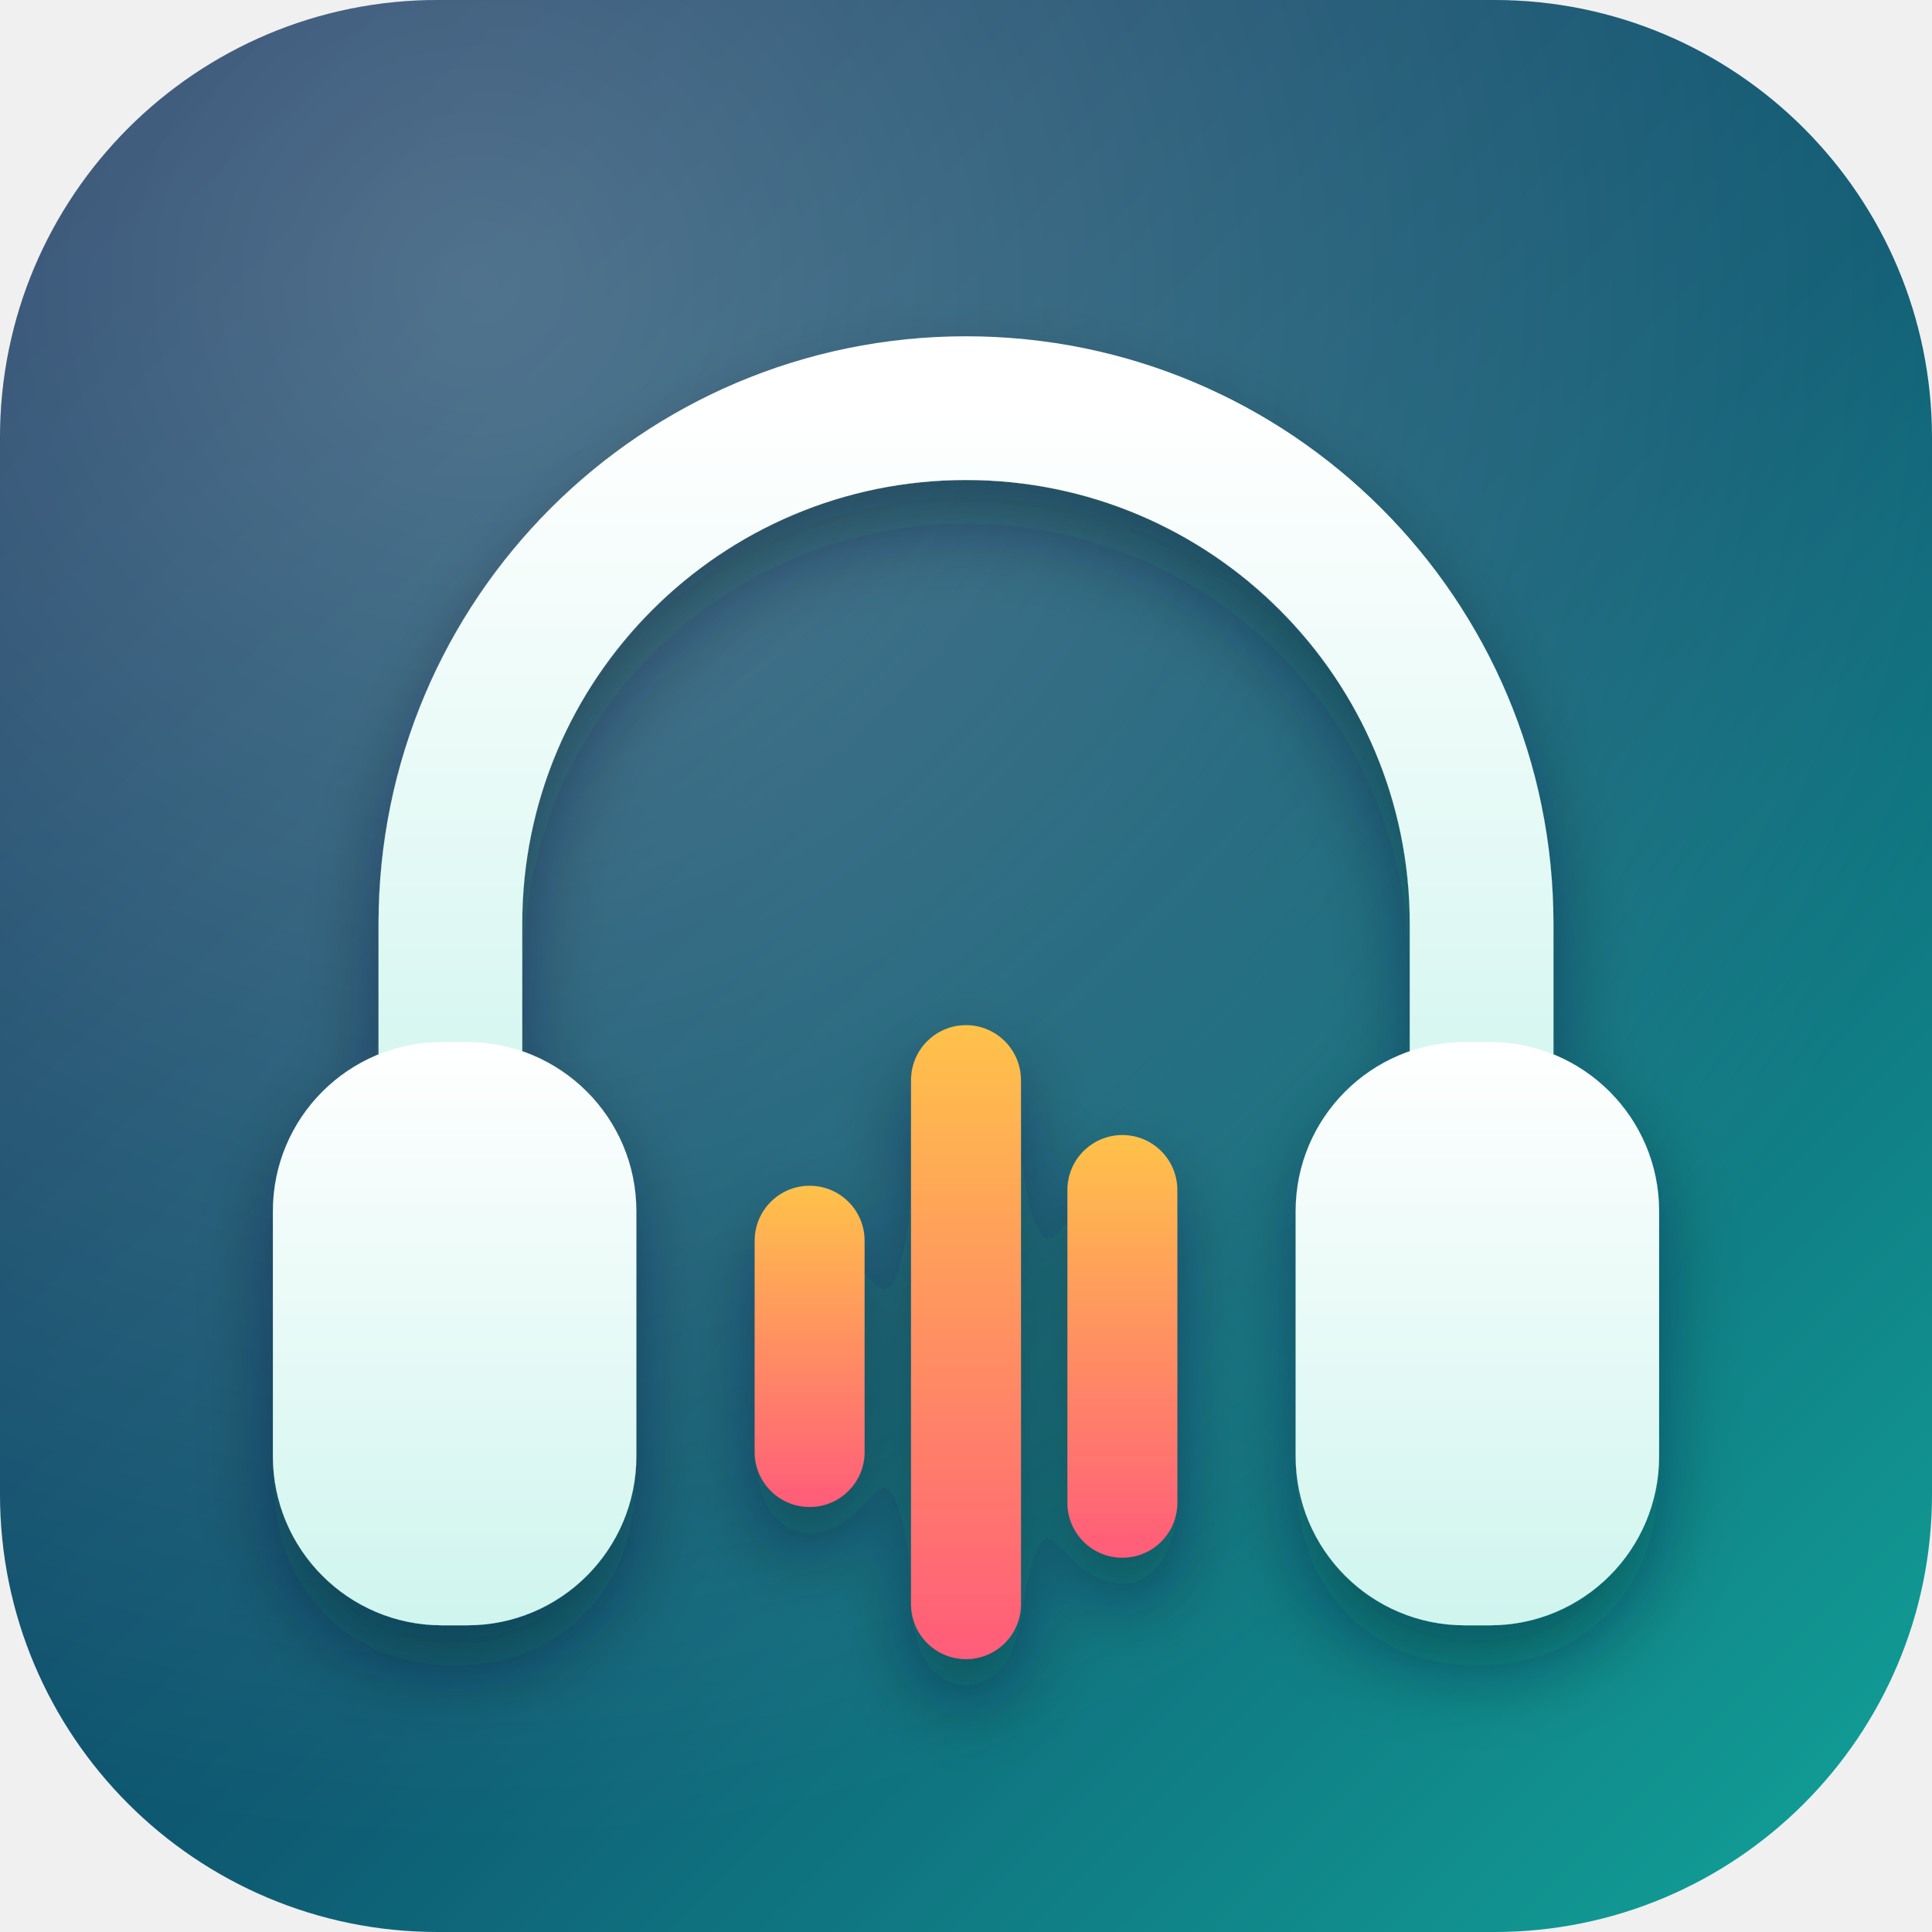
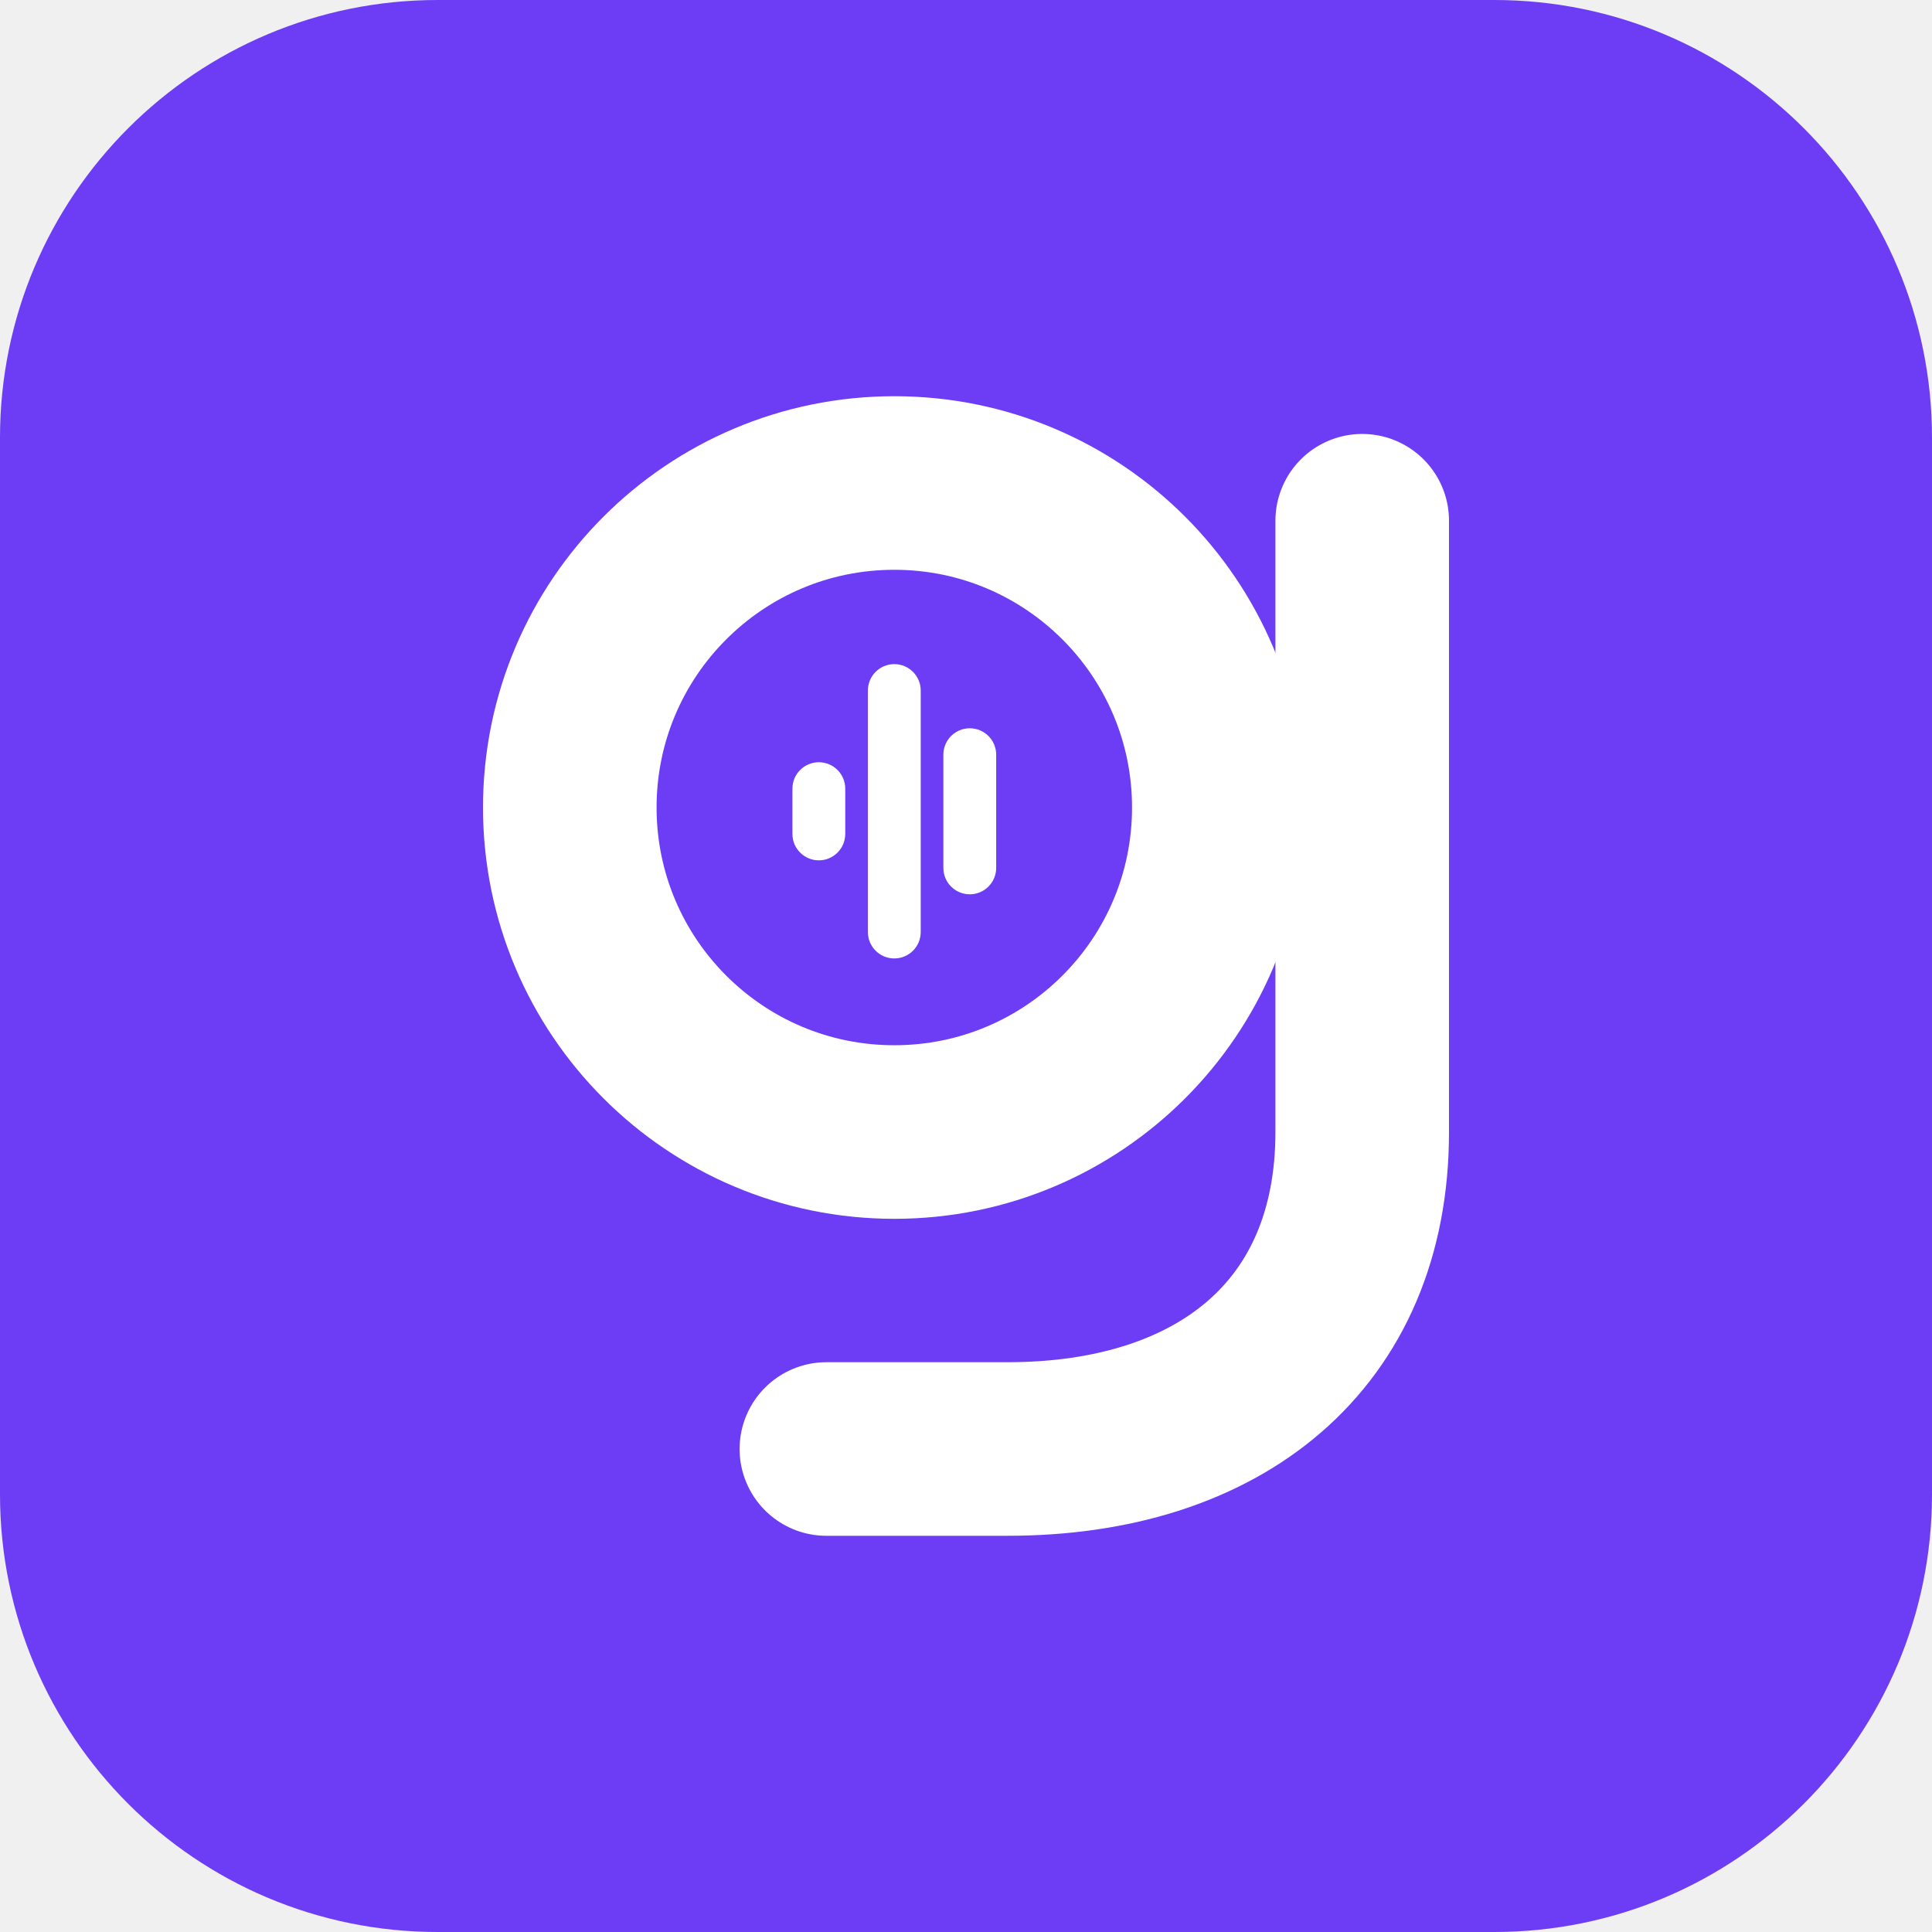
<svg xmlns="http://www.w3.org/2000/svg" viewBox="0 0 512 512">
-   <defs>
-     <linearGradient id="bg" x1="0" y1="0" x2="1" y2="1">
-       <stop offset="0" stop-color="#0D2A57" />
-       <stop offset="0.55" stop-color="#0E5C73" />
-       <stop offset="1" stop-color="#12A59A" />
-     </linearGradient>
-     <linearGradient id="n" x1="0" y1="0" x2="0" y2="1">
-       <stop offset="0" stop-color="#FFFFFF" />
-       <stop offset="1" stop-color="#CFF5EE" />
-     </linearGradient>
-     <linearGradient id="b" x1="0" y1="0" x2="0" y2="1">
-       <stop offset="0" stop-color="#FFC24A" />
-       <stop offset="1" stop-color="#FF5C7A" />
-     </linearGradient>
-     <radialGradient id="glow" cx="0.25" cy="0.15" r="0.8">
-       <stop offset="0" stop-color="#FFFFFF" stop-opacity="0.28" />
-       <stop offset="1" stop-color="#FFFFFF" stop-opacity="0" />
-     </radialGradient>
-     <filter id="sh" x="-20%" y="-20%" width="140%" height="150%">
-       <feDropShadow dx="0" dy="10" stdDeviation="9" flood-color="#021428" flood-opacity="0.4" />
-     </filter>
-   </defs>
-   <rect width="512" height="512" rx="116" fill="url(#bg)" />
-   <rect width="512" height="512" rx="116" fill="url(#glow)" />
-   <g filter="url(#sh)" transform="translate(256 256) scale(1.12) translate(-256 -278)">
-     <path d="M134 330V268A122 122 0 0 1 378 268V330" fill="none" stroke="url(#n)" stroke-width="34" stroke-linecap="round" />
-     <rect x="92" y="296" width="86" height="138" rx="40" fill="url(#n)" />
-     <rect x="334" y="296" width="86" height="138" rx="40" fill="url(#n)" />
-     <rect x="206" y="330" width="26" height="76" rx="13" fill="url(#b)" />
-     <rect x="243" y="292" width="26" height="150" rx="13" fill="url(#b)" />
-     <rect x="280" y="318" width="26" height="100" rx="13" fill="url(#b)" />
+   <rect width="512" height="512" rx="116" fill="#6c3df4" />
+   <g transform="translate(256 256) scale(1.0) translate(-251 -268)">
+     <g fill="none" stroke="#fff" stroke-width="46" stroke-linecap="round" stroke-linejoin="round">
+       <circle cx="232" cy="226" r="86" />
+       <path d="M356 150V312C356 366 318 396 262 396H214" />
+     </g>
+     <g fill="#fff">
+       <rect x="205" y="214" width="14" height="26" rx="7" />
+       <rect x="225" y="188" width="14" height="78" rx="7" />
+       <rect x="245" y="205" width="14" height="44" rx="7" />
+     </g>
  </g>
</svg>
